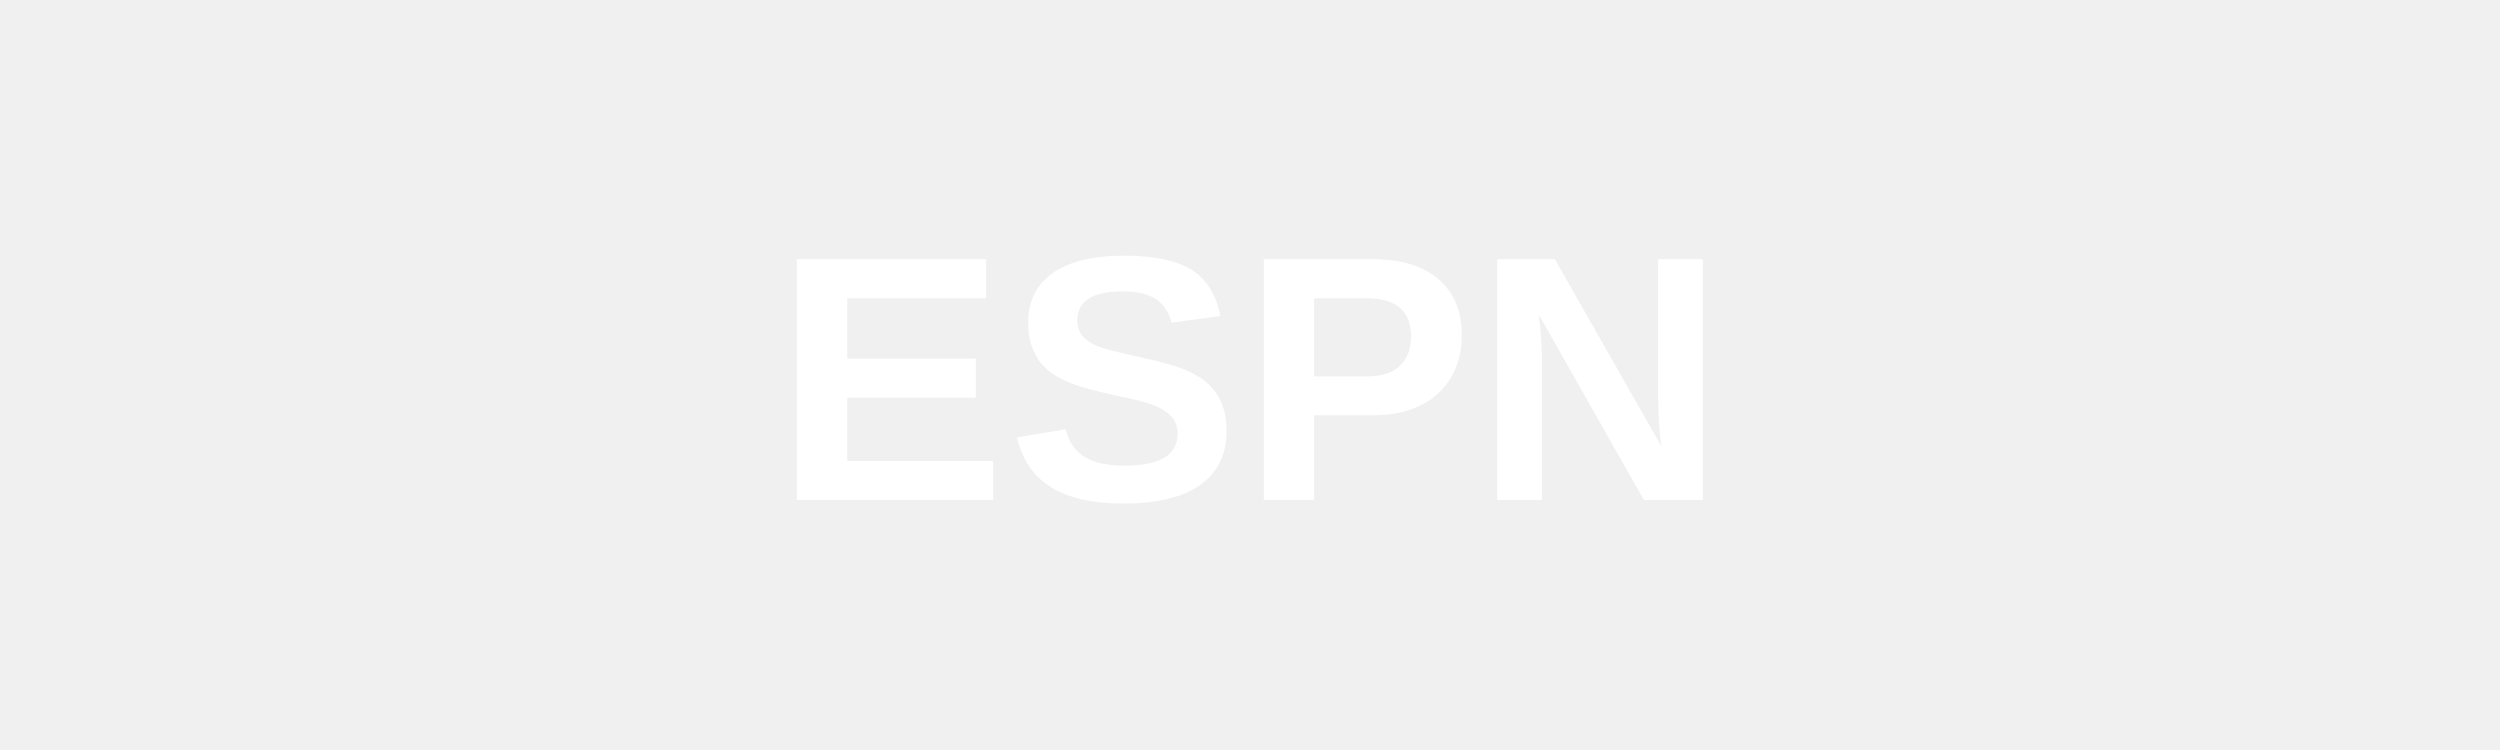
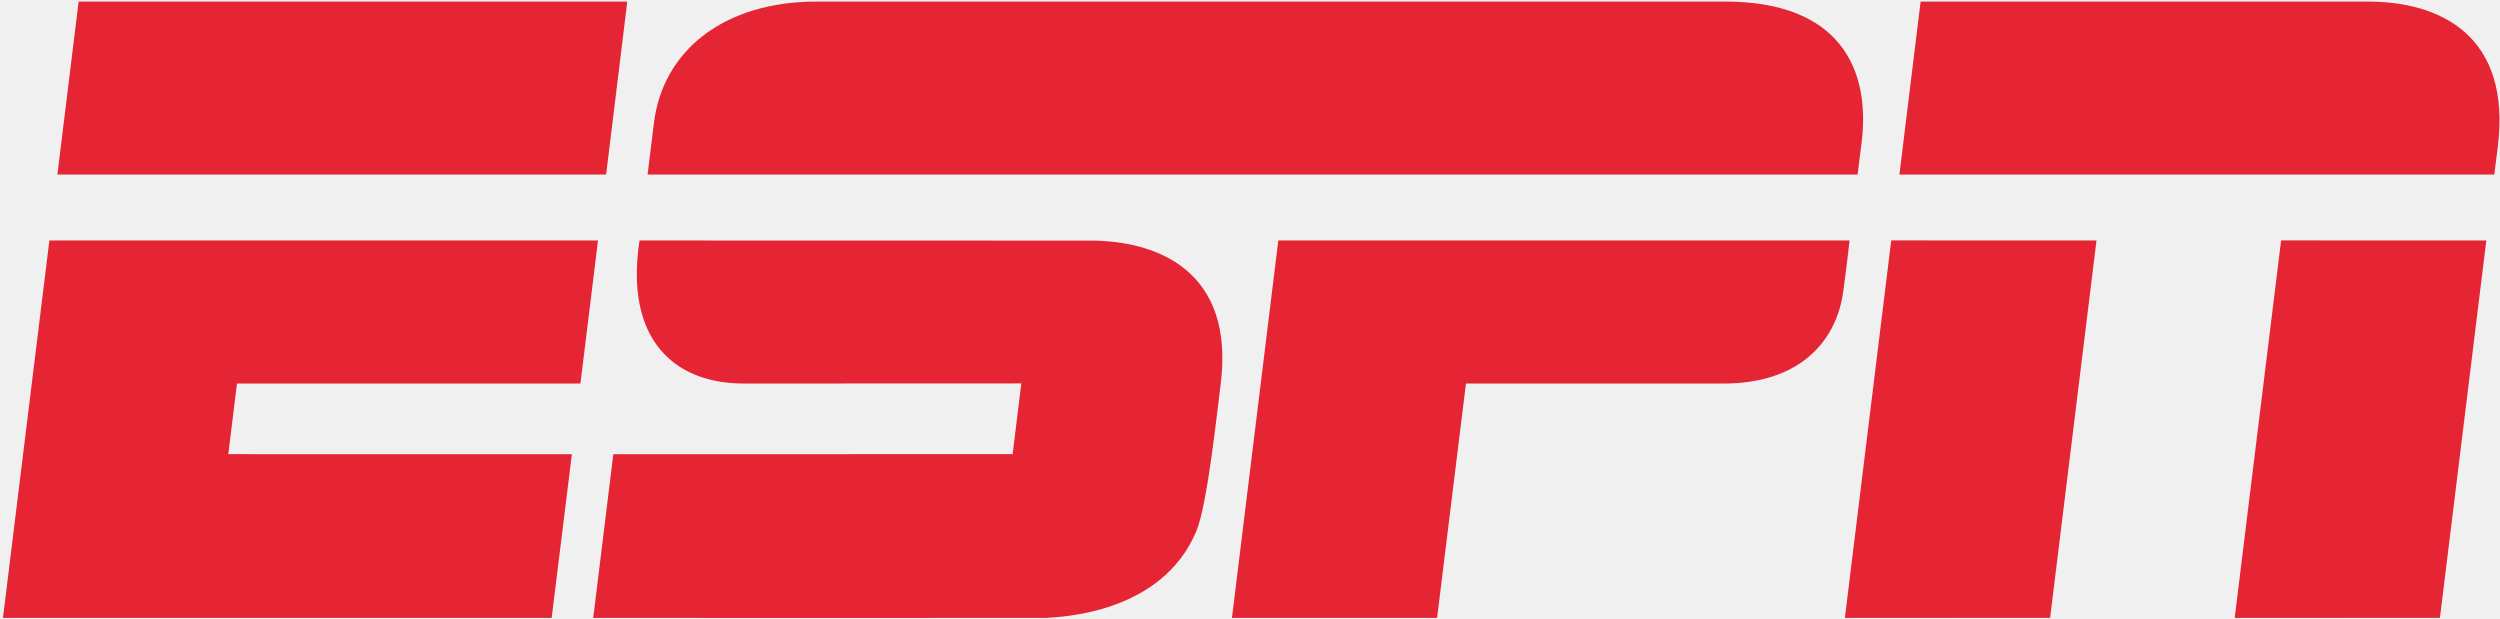
- <svg xmlns="http://www.w3.org/2000/svg" viewBox="0 0 200 60">
-   <text x="100" y="40" font-family="Arial,sans-serif" font-size="28" font-weight="700" fill="white" text-anchor="middle">ESPN</text>
+ <svg xmlns="http://www.w3.org/2000/svg" width="554" height="137">
+   <path d="M181.064.348c-20.608-.027-34.256 10.836-36.176 27.079a1600.065 1600.065 0 0 1-1.384 11.257H411.64s.504-3.957.896-7.133C414.552 15.188 407.6.35 382.312.35v.002S191.928.36 181.064.348zM17.424.353l-4.706 38.331h121.6l4.688-38.33H17.422h.002zm408.184 0l-4.696 38.331h131.824s.16-1.386.744-5.898C556.688 7.626 540.456.353 524.784.353h-99.176zm-6.512 52.926l-10.272 83.656 45.48-.016 10.28-83.624-45.488-.018v.002zm86.4 0l-10.288 83.656 45.48-.016 10.28-83.624-45.472-.018v.002zm-494.552.012L.654 136.939h121.592l4.48-36.288-76.138-.008 1.926-15.648h76.108l3.896-31.702H10.95l-.006-.002zm130.776 0c-3.336 21.832 7.592 31.701 23.08 31.701 8.424 0 61.52-.024 61.52-.024l-1.92 15.672-88.488.008-4.456 36.288s96.336.032 100.24 0c3.224-.232 25.76-.848 33.432-19.28 2.488-5.984 4.688-27.44 5.304-31.944 3.544-26.16-14.568-32.397-28.832-32.397-7.864 0-84.352-.024-99.88-.024zm141.552 0L273 136.939h45.456l6.4-51.944h57.096c16.192 0 24.896-8.706 26.512-20.397a430.97 430.97 0 0 0 1.4-11.305H283.272v-.002z" fill="#E52534" />
</svg>
